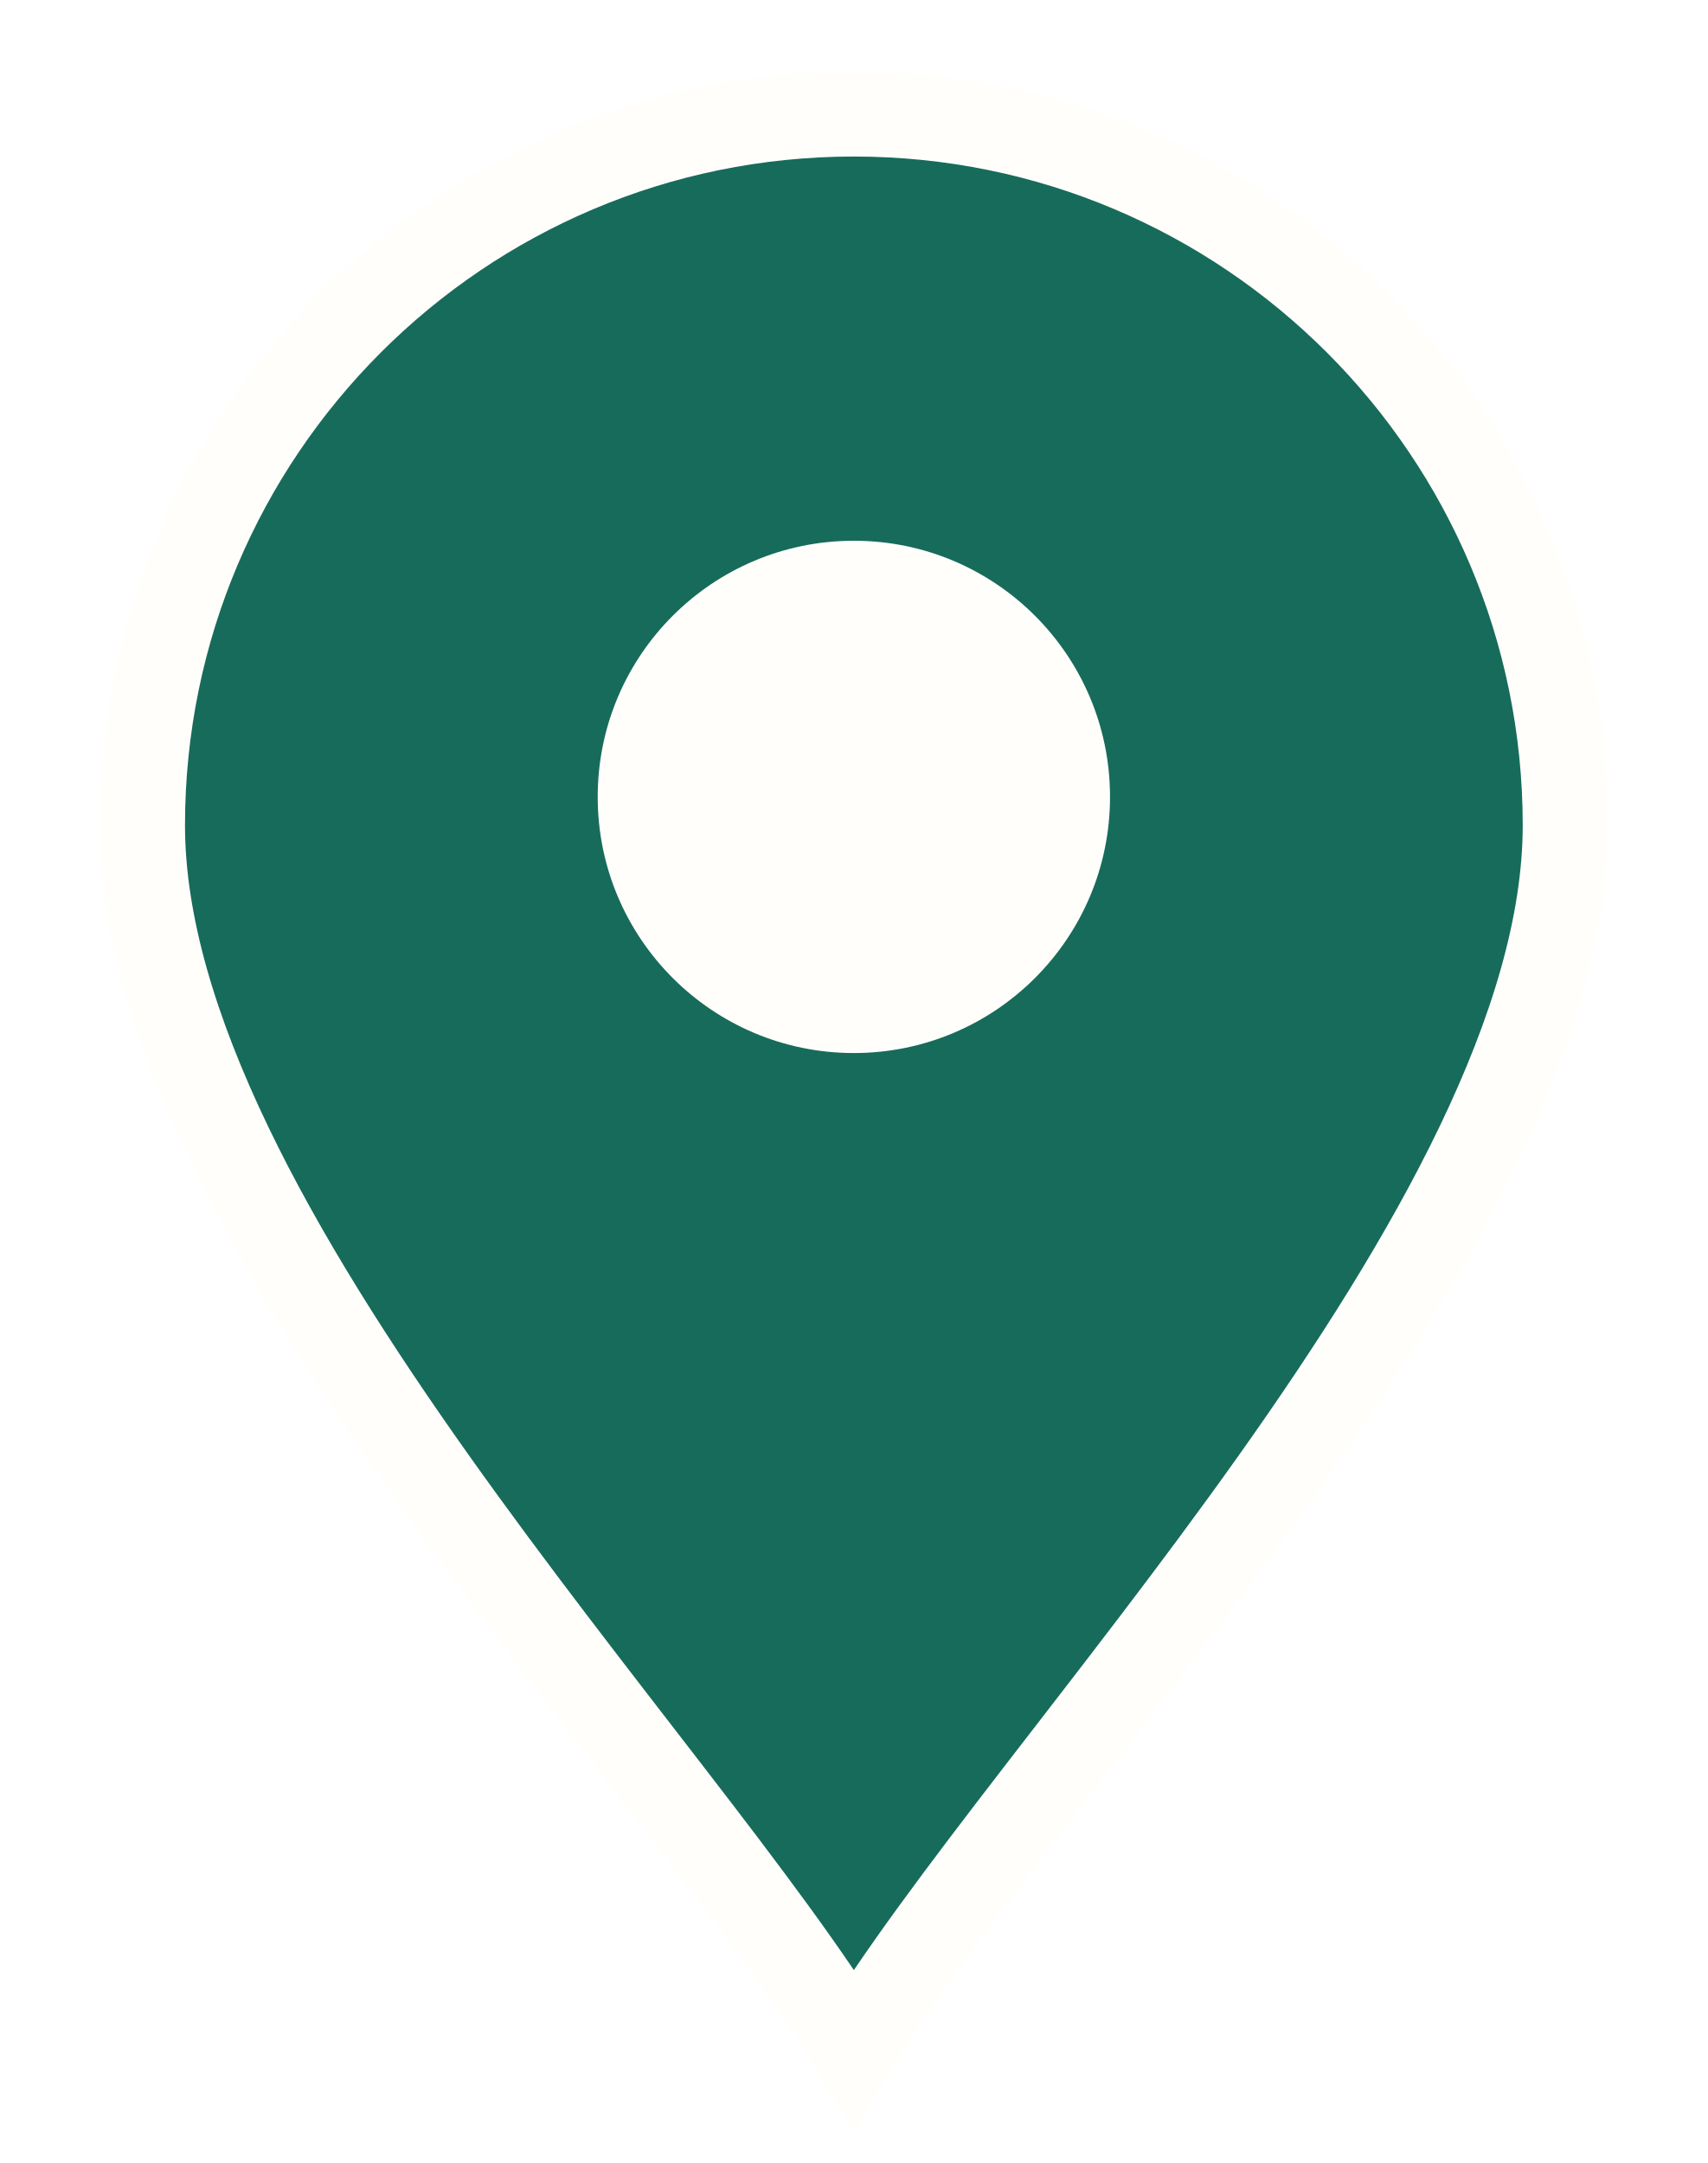
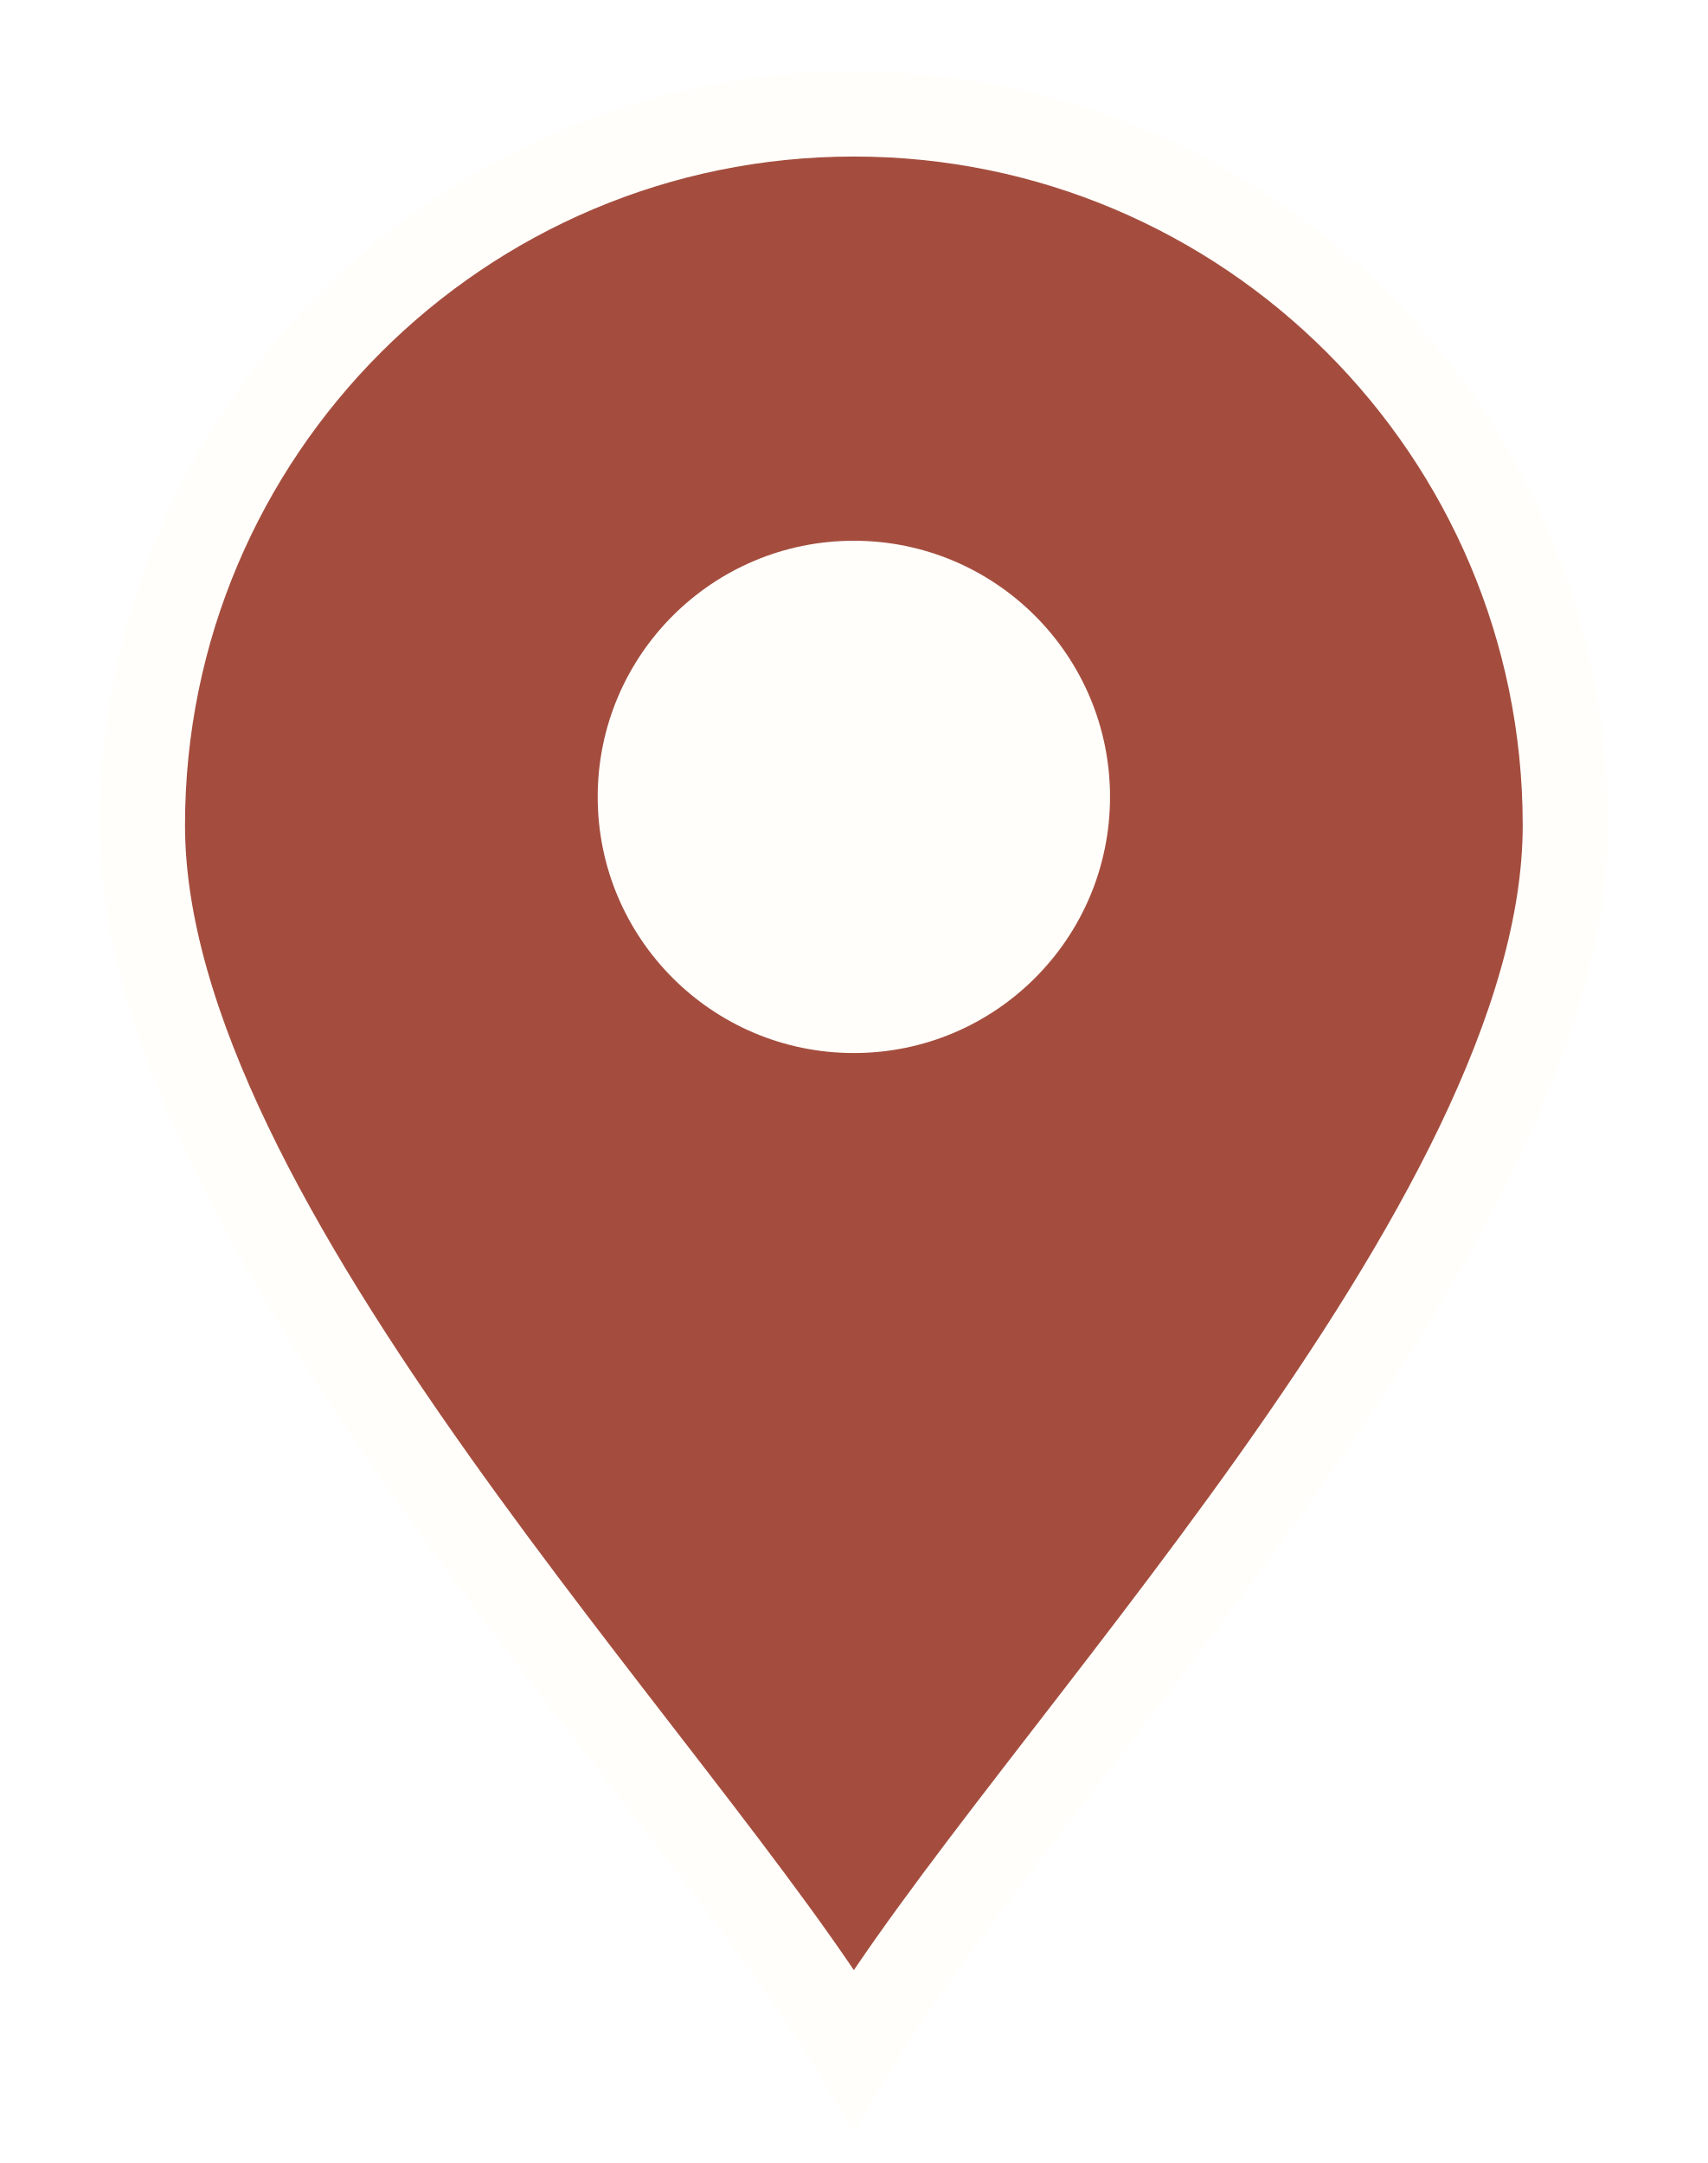
<svg xmlns="http://www.w3.org/2000/svg" width="60" height="76" viewBox="0 0 60 76">
-   <path d="M30 72C24 62 5 43 5 29A25 25 0 0 1 55 29C55 43 36 62 30 72Z" fill="#176b5b" stroke="#fffefa" stroke-width="3" />
+   <path d="M30 72C24 62 5 43 5 29A25 25 0 0 1 55 29C55 43 36 62 30 72Z" fill="#a44d3e" stroke="#fffefa" stroke-width="3" />
  <circle cx="30" cy="28" r="9" fill="#fffefa" />
</svg>
